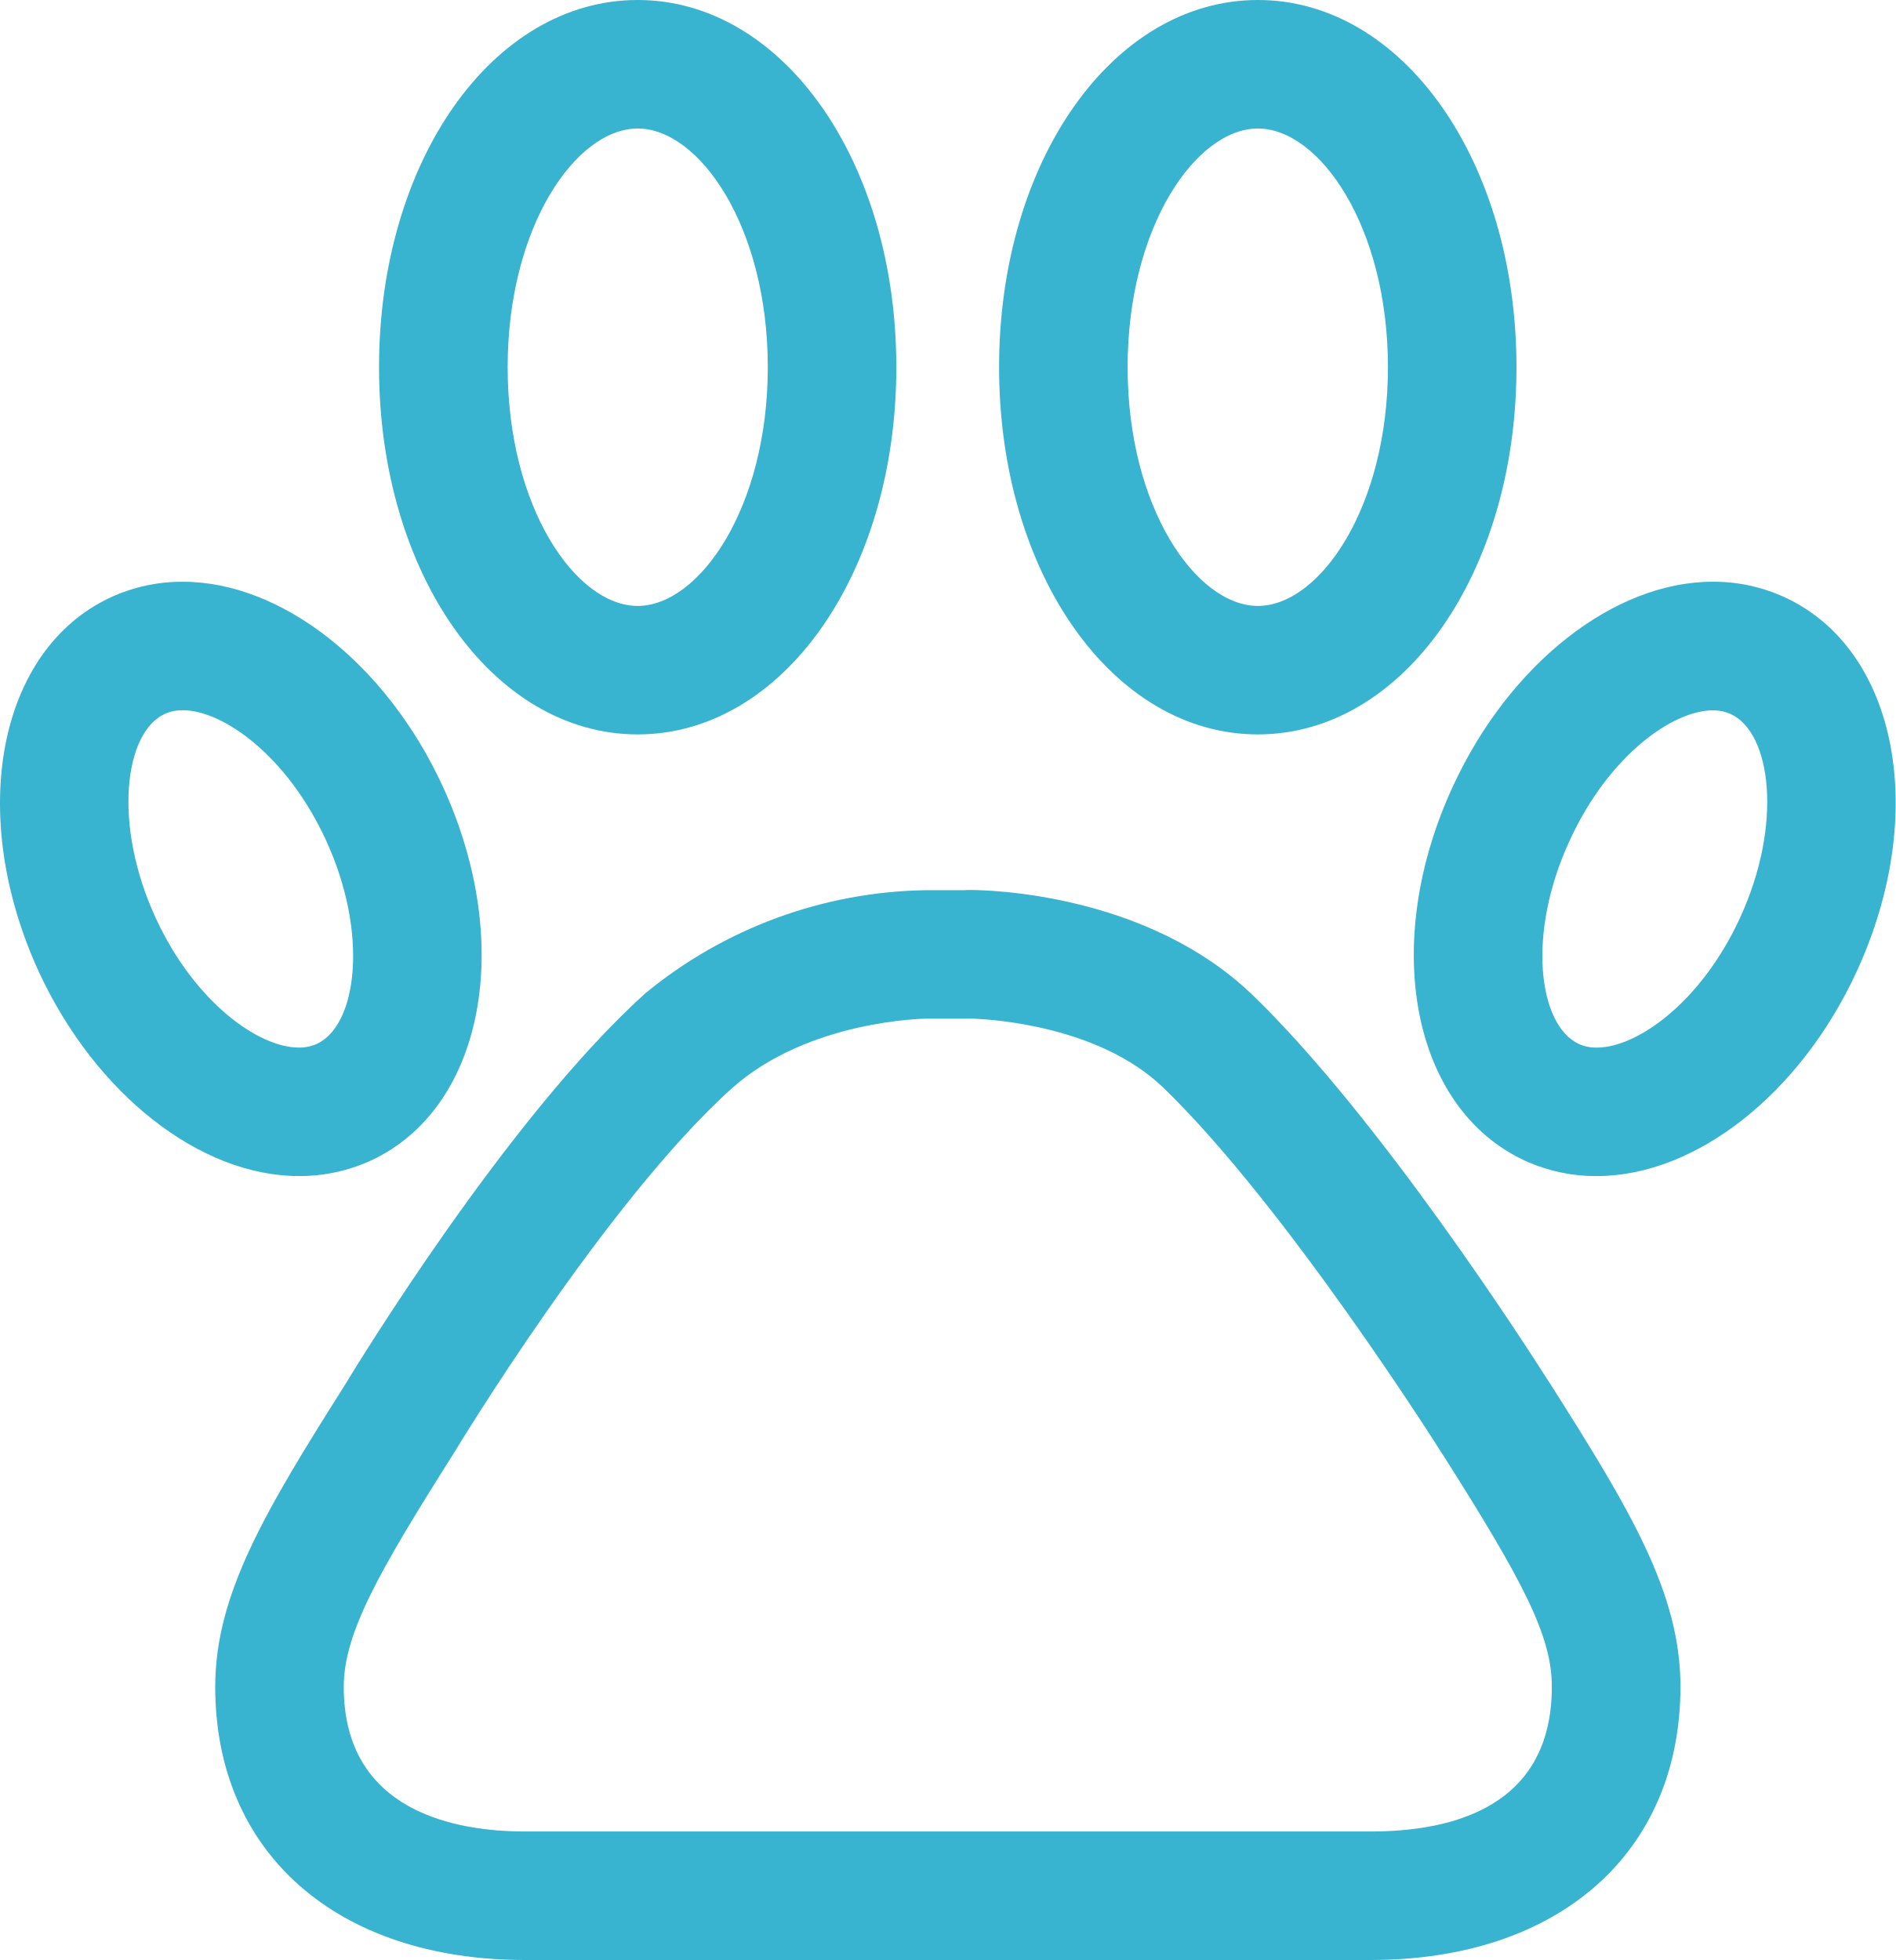
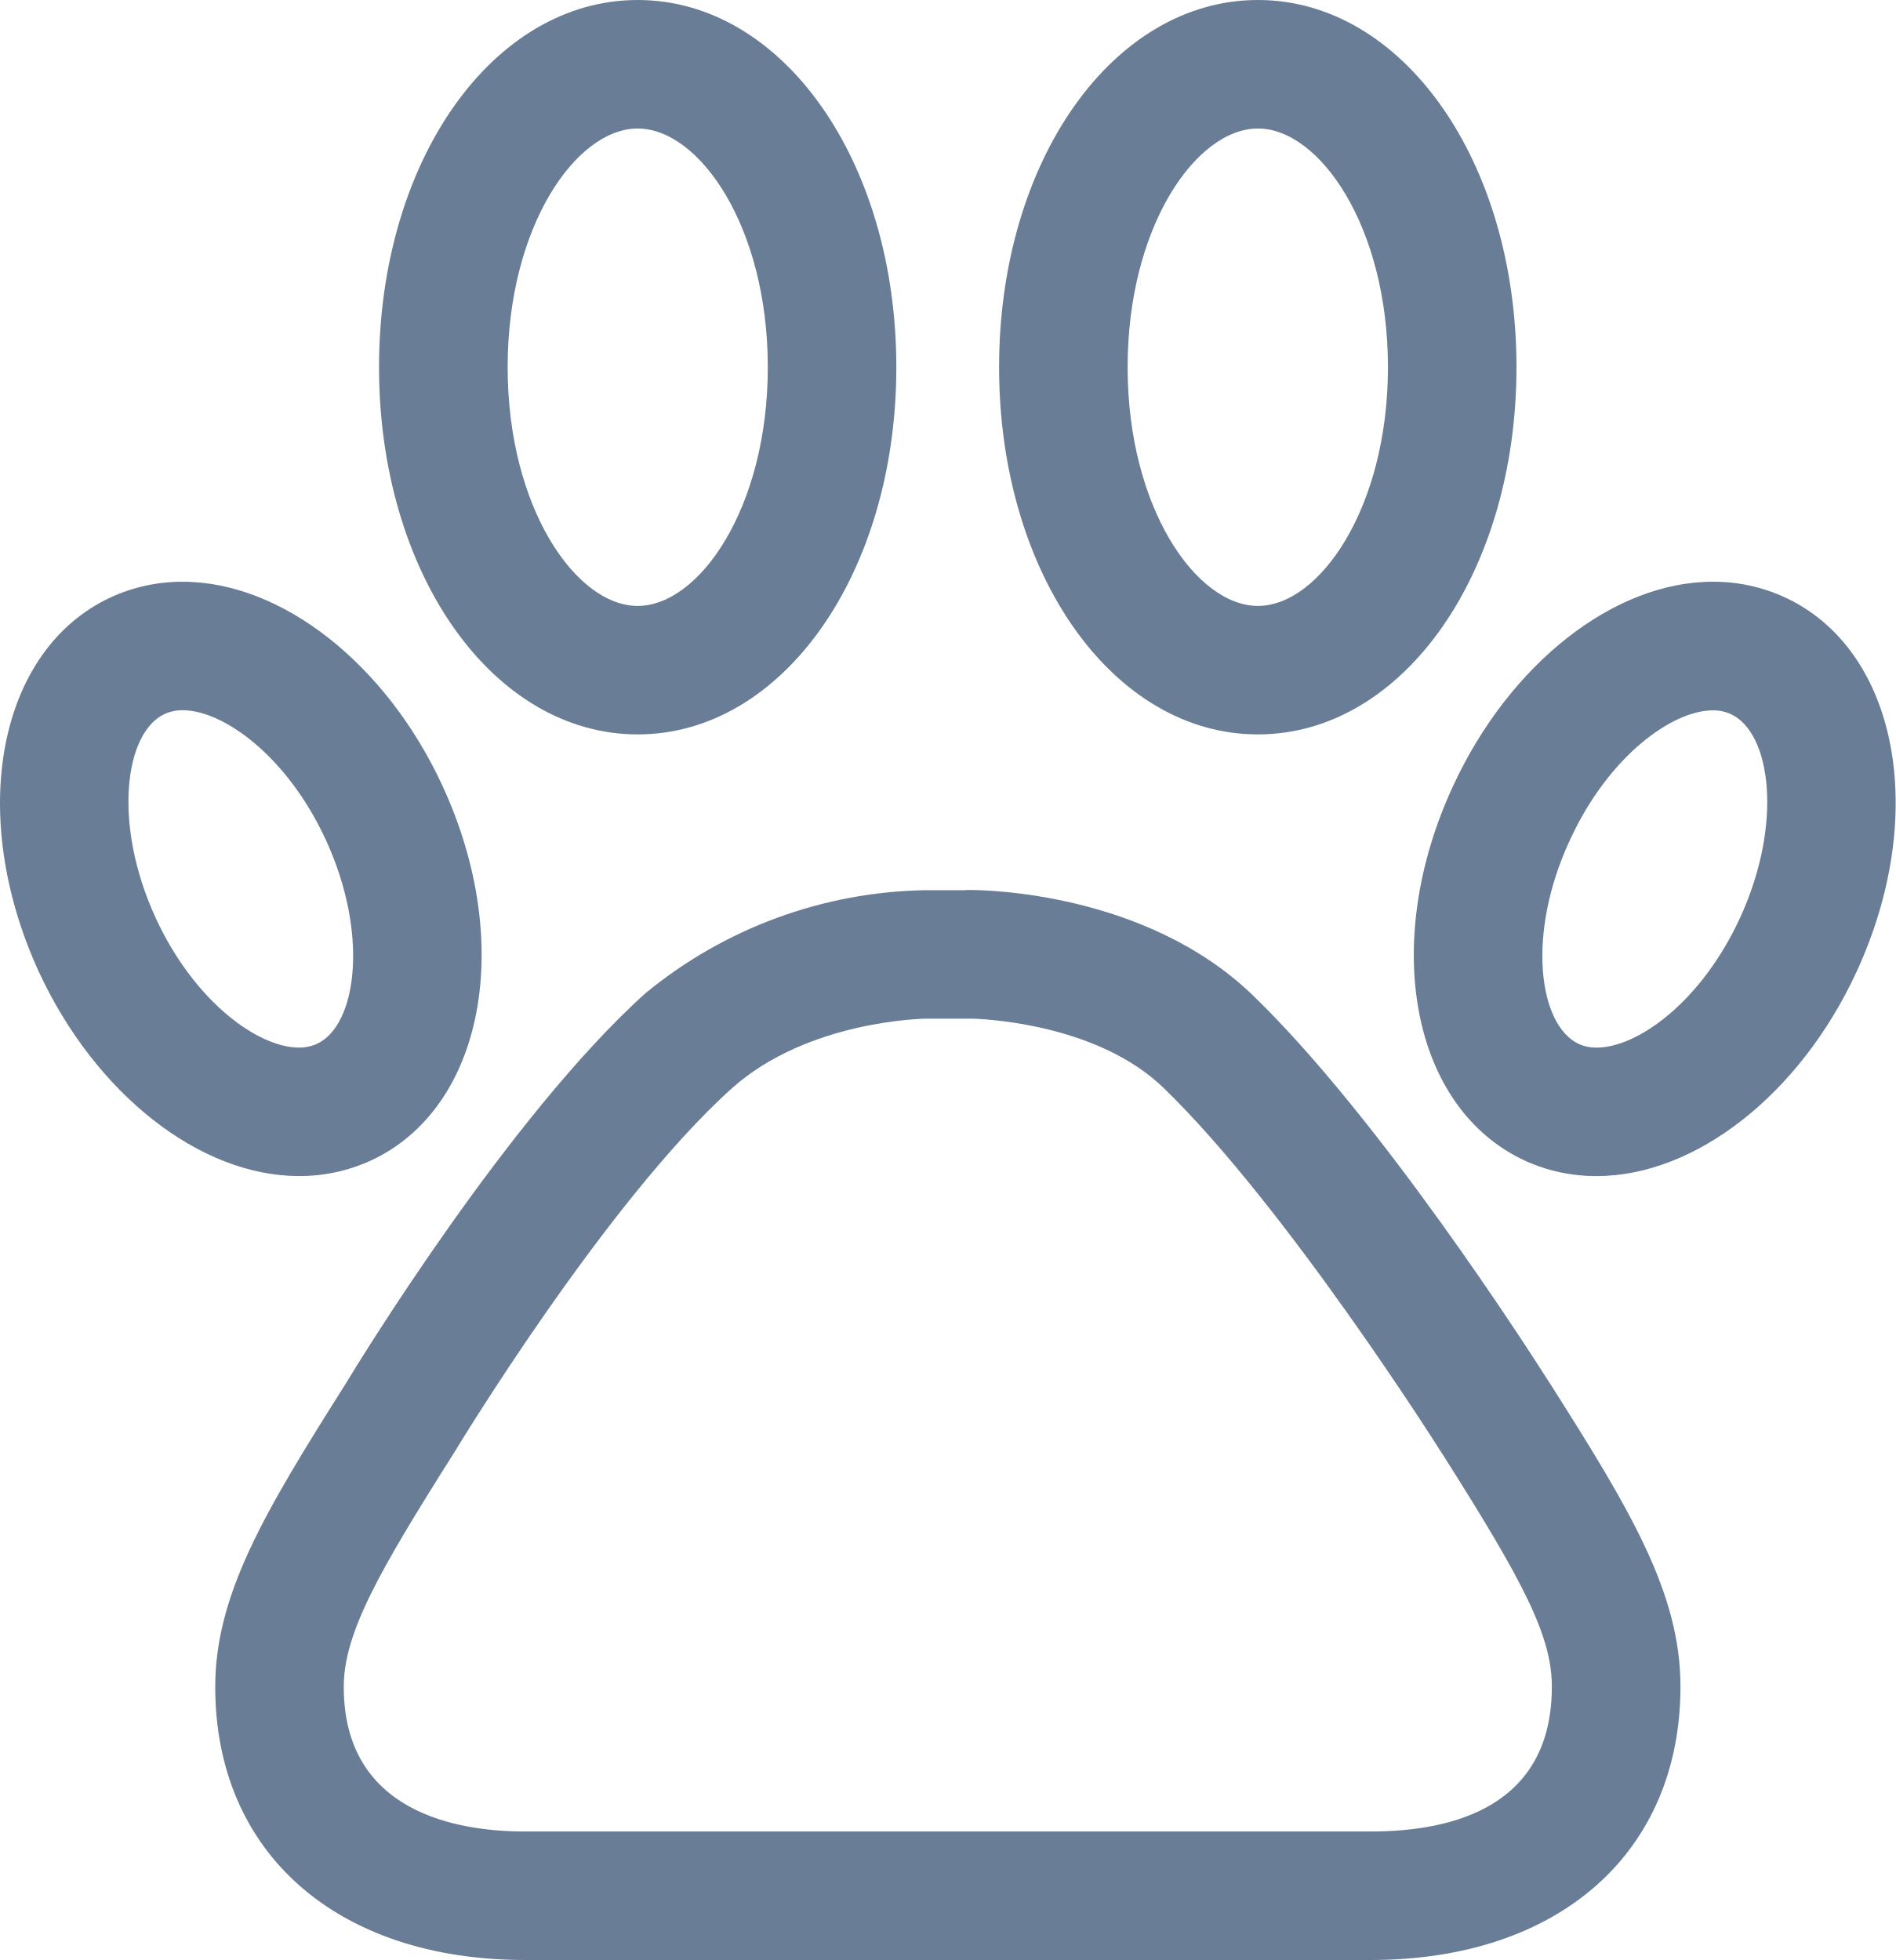
<svg xmlns="http://www.w3.org/2000/svg" id="pets" width="64.693" height="66.897" viewBox="0 0 64.693 66.897">
-   <path id="Path_42" data-name="Path 42" d="M74.381,120.646c-.692-1.091-5.767-9-10.1-13.177-3.618-3.474-9.034-3.575-9.648-3.575-.056,0-.112,0-.167.007H53.148a15.425,15.425,0,0,0-9.579,3.521c-4.69,4.227-9.88,12.752-10.243,13.353-2.749,4.347-4.434,7.174-4.434,10.317,0,5.664,4.15,9.323,10.572,9.323H68.325c6.42,0,10.569-3.663,10.569-9.333,0-3.171-1.689-5.994-4.446-10.336C74.426,120.712,74.4,120.678,74.381,120.646Zm-6.056,15.383H39.464c-2.31,0-6.186-.641-6.186-4.938,0-1.836,1.206-3.944,3.767-7.992l.025-.041c.051-.085,5.155-8.522,9.434-12.378,2.609-2.349,6.607-2.394,6.646-2.394h1.485c.042,0,.083,0,.125,0,.714.027,4.309.265,6.477,2.346,4.176,4.027,9.451,12.381,9.5,12.465q.036.057.074.11c2.724,4.3,3.694,6.145,3.694,7.877C74.508,135.171,71.145,136.029,68.325,136.029Z" transform="translate(-21.547 -73.518)" fill="#38b3d0" />
-   <path id="Path_43" data-name="Path 43" d="M56.837,25.066c4.95,0,8.827-5.506,8.827-12.534S61.787,0,56.837,0s-8.826,5.5-8.826,12.532S51.888,25.066,56.837,25.066Zm0-20.68c2.1,0,4.441,3.345,4.441,8.146s-2.341,8.149-4.441,8.149S52.4,17.334,52.4,12.532,54.737,4.386,56.837,4.386Z" transform="translate(-35.076 0)" fill="#38b3d0" />
-   <path id="Path_44" data-name="Path 44" d="M13.972,88.2a5.842,5.842,0,0,0,2.46-.532c3.848-1.789,4.92-7.405,2.438-12.786-1.925-4.167-5.487-6.966-8.864-6.966a5.826,5.826,0,0,0-2.456.531C3.7,70.232,2.621,75.849,5.1,81.24,7.029,85.4,10.592,88.2,13.971,88.2ZM9.086,79.4c-1.484-3.223-1.063-6.34.3-6.971a1.448,1.448,0,0,1,.618-.128c1.377,0,3.556,1.549,4.882,4.419,1.484,3.218,1.063,6.335-.3,6.967a1.46,1.46,0,0,1-.621.128C12.593,83.817,10.411,82.268,9.086,79.4Z" transform="translate(-3.769 -48.06)" fill="#38b3d0" />
-   <path id="Path_45" data-name="Path 45" d="M129.216,25.066c4.948,0,8.824-5.506,8.824-12.534S134.164,0,129.216,0s-8.832,5.5-8.832,12.532S124.263,25.066,129.216,25.066Zm0-20.68c2.1,0,4.438,3.345,4.438,8.146s-2.339,8.149-4.438,8.149-4.446-3.347-4.446-8.149S127.113,4.386,129.216,4.386Z" transform="translate(-86.289 0)" fill="#38b3d0" />
-   <path id="Path_46" data-name="Path 46" d="M181.463,68.444A5.808,5.808,0,0,0,179,67.91c-3.372,0-6.932,2.8-8.859,6.966-2.493,5.379-1.422,11,2.447,12.793a5.833,5.833,0,0,0,2.45.527c3.38,0,6.942-2.8,8.866-6.965C186.392,75.846,185.317,70.228,181.463,68.444Zm-1.537,10.95c-1.324,2.869-3.5,4.417-4.884,4.417a1.45,1.45,0,0,1-.612-.124c-1.373-.638-1.8-3.753-.3-6.969C175.453,73.846,177.63,72.3,179,72.3a1.435,1.435,0,0,1,.616.128C180.989,73.058,181.411,76.174,179.926,79.395Z" transform="translate(-120.551 -48.055)" fill="#38b3d0" />
+   <path id="Path_42" data-name="Path 42" d="M74.381,120.646c-.692-1.091-5.767-9-10.1-13.177-3.618-3.474-9.034-3.575-9.648-3.575-.056,0-.112,0-.167.007H53.148a15.425,15.425,0,0,0-9.579,3.521c-4.69,4.227-9.88,12.752-10.243,13.353-2.749,4.347-4.434,7.174-4.434,10.317,0,5.664,4.15,9.323,10.572,9.323H68.325c6.42,0,10.569-3.663,10.569-9.333,0-3.171-1.689-5.994-4.446-10.336C74.426,120.712,74.4,120.678,74.381,120.646Zm-6.056,15.383H39.464c-2.31,0-6.186-.641-6.186-4.938,0-1.836,1.206-3.944,3.767-7.992l.025-.041c.051-.085,5.155-8.522,9.434-12.378,2.609-2.349,6.607-2.394,6.646-2.394h1.485c.042,0,.083,0,.125,0,.714.027,4.309.265,6.477,2.346,4.176,4.027,9.451,12.381,9.5,12.465q.036.057.074.11c2.724,4.3,3.694,6.145,3.694,7.877C74.508,135.171,71.145,136.029,68.325,136.029Z" transform="translate(-21.547 -73.518)" fill="#697D96" />
+   <path id="Path_43" data-name="Path 43" d="M56.837,25.066c4.95,0,8.827-5.506,8.827-12.534S61.787,0,56.837,0s-8.826,5.5-8.826,12.532S51.888,25.066,56.837,25.066Zm0-20.68c2.1,0,4.441,3.345,4.441,8.146s-2.341,8.149-4.441,8.149S52.4,17.334,52.4,12.532,54.737,4.386,56.837,4.386Z" transform="translate(-35.076 0)" fill="#697D96" />
+   <path id="Path_44" data-name="Path 44" d="M13.972,88.2a5.842,5.842,0,0,0,2.46-.532c3.848-1.789,4.92-7.405,2.438-12.786-1.925-4.167-5.487-6.966-8.864-6.966a5.826,5.826,0,0,0-2.456.531C3.7,70.232,2.621,75.849,5.1,81.24,7.029,85.4,10.592,88.2,13.971,88.2ZM9.086,79.4c-1.484-3.223-1.063-6.34.3-6.971a1.448,1.448,0,0,1,.618-.128c1.377,0,3.556,1.549,4.882,4.419,1.484,3.218,1.063,6.335-.3,6.967a1.46,1.46,0,0,1-.621.128C12.593,83.817,10.411,82.268,9.086,79.4Z" transform="translate(-3.769 -48.06)" fill="#697D96" />
+   <path id="Path_45" data-name="Path 45" d="M129.216,25.066c4.948,0,8.824-5.506,8.824-12.534S134.164,0,129.216,0s-8.832,5.5-8.832,12.532S124.263,25.066,129.216,25.066Zm0-20.68c2.1,0,4.438,3.345,4.438,8.146s-2.339,8.149-4.438,8.149-4.446-3.347-4.446-8.149S127.113,4.386,129.216,4.386Z" transform="translate(-86.289 0)" fill="#697D96" />
+   <path id="Path_46" data-name="Path 46" d="M181.463,68.444A5.808,5.808,0,0,0,179,67.91c-3.372,0-6.932,2.8-8.859,6.966-2.493,5.379-1.422,11,2.447,12.793a5.833,5.833,0,0,0,2.45.527c3.38,0,6.942-2.8,8.866-6.965C186.392,75.846,185.317,70.228,181.463,68.444Zm-1.537,10.95c-1.324,2.869-3.5,4.417-4.884,4.417a1.45,1.45,0,0,1-.612-.124c-1.373-.638-1.8-3.753-.3-6.969C175.453,73.846,177.63,72.3,179,72.3a1.435,1.435,0,0,1,.616.128C180.989,73.058,181.411,76.174,179.926,79.395Z" transform="translate(-120.551 -48.055)" fill="#697D96" />
</svg>
